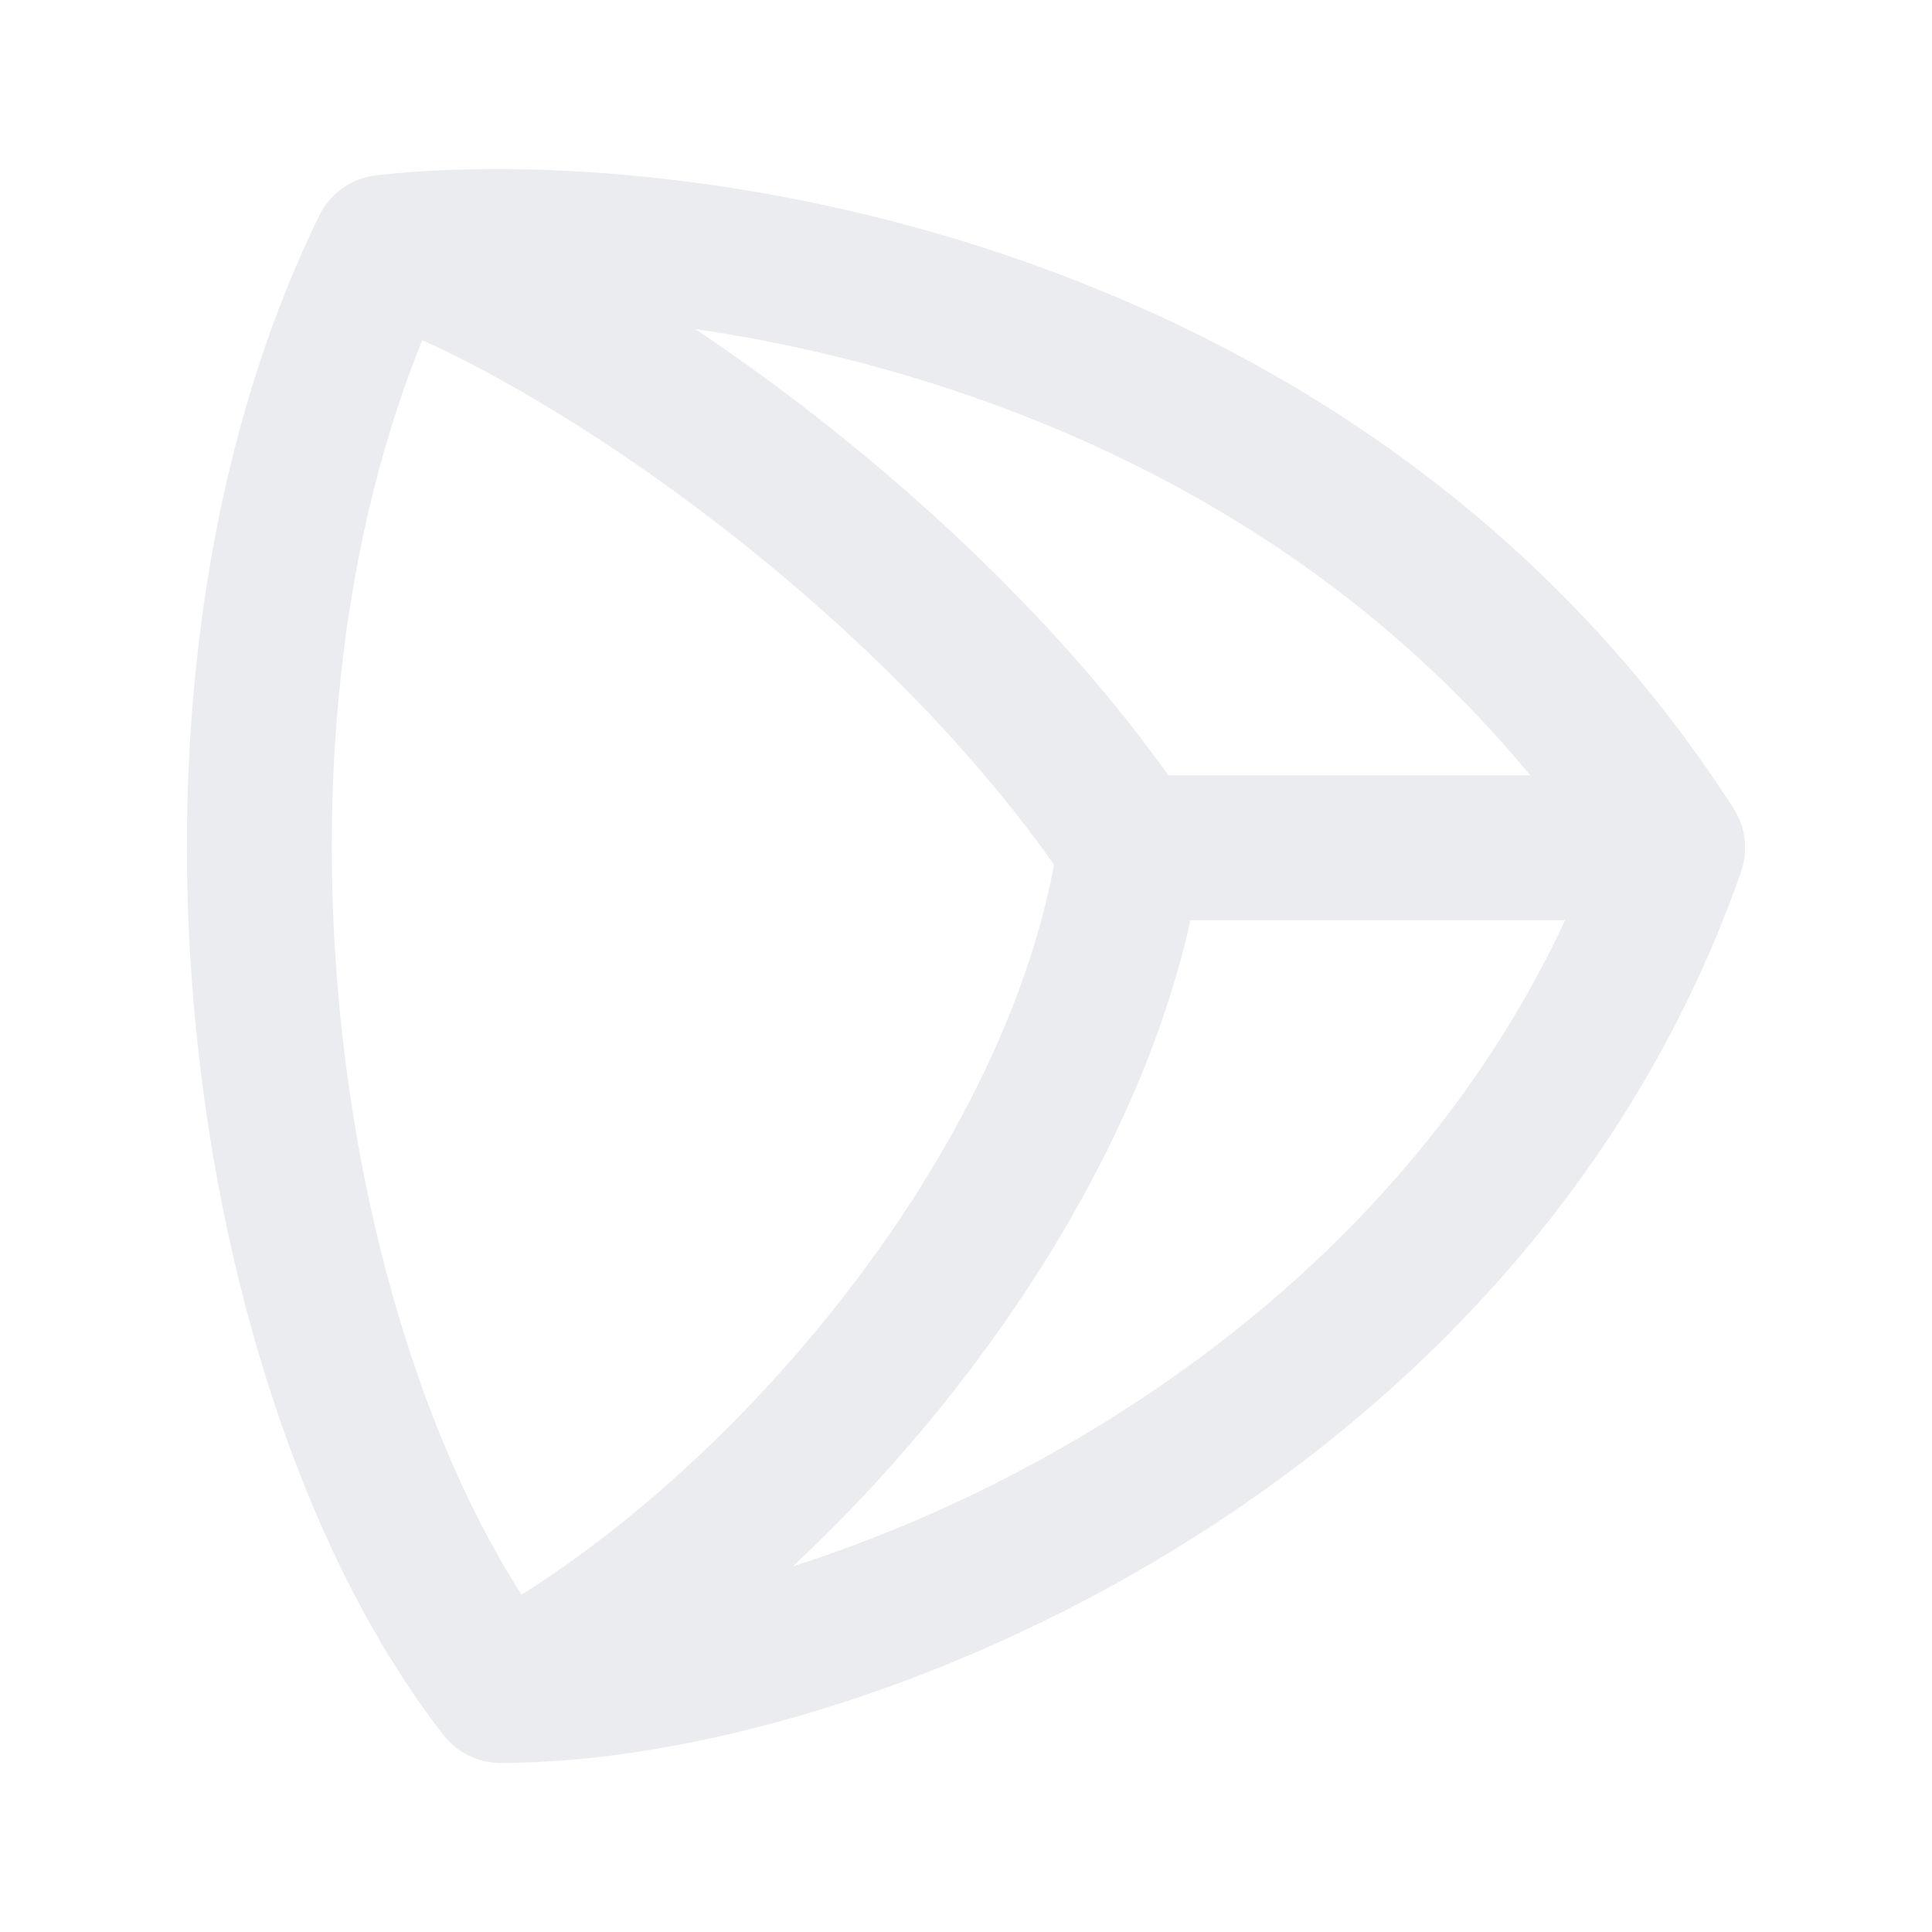
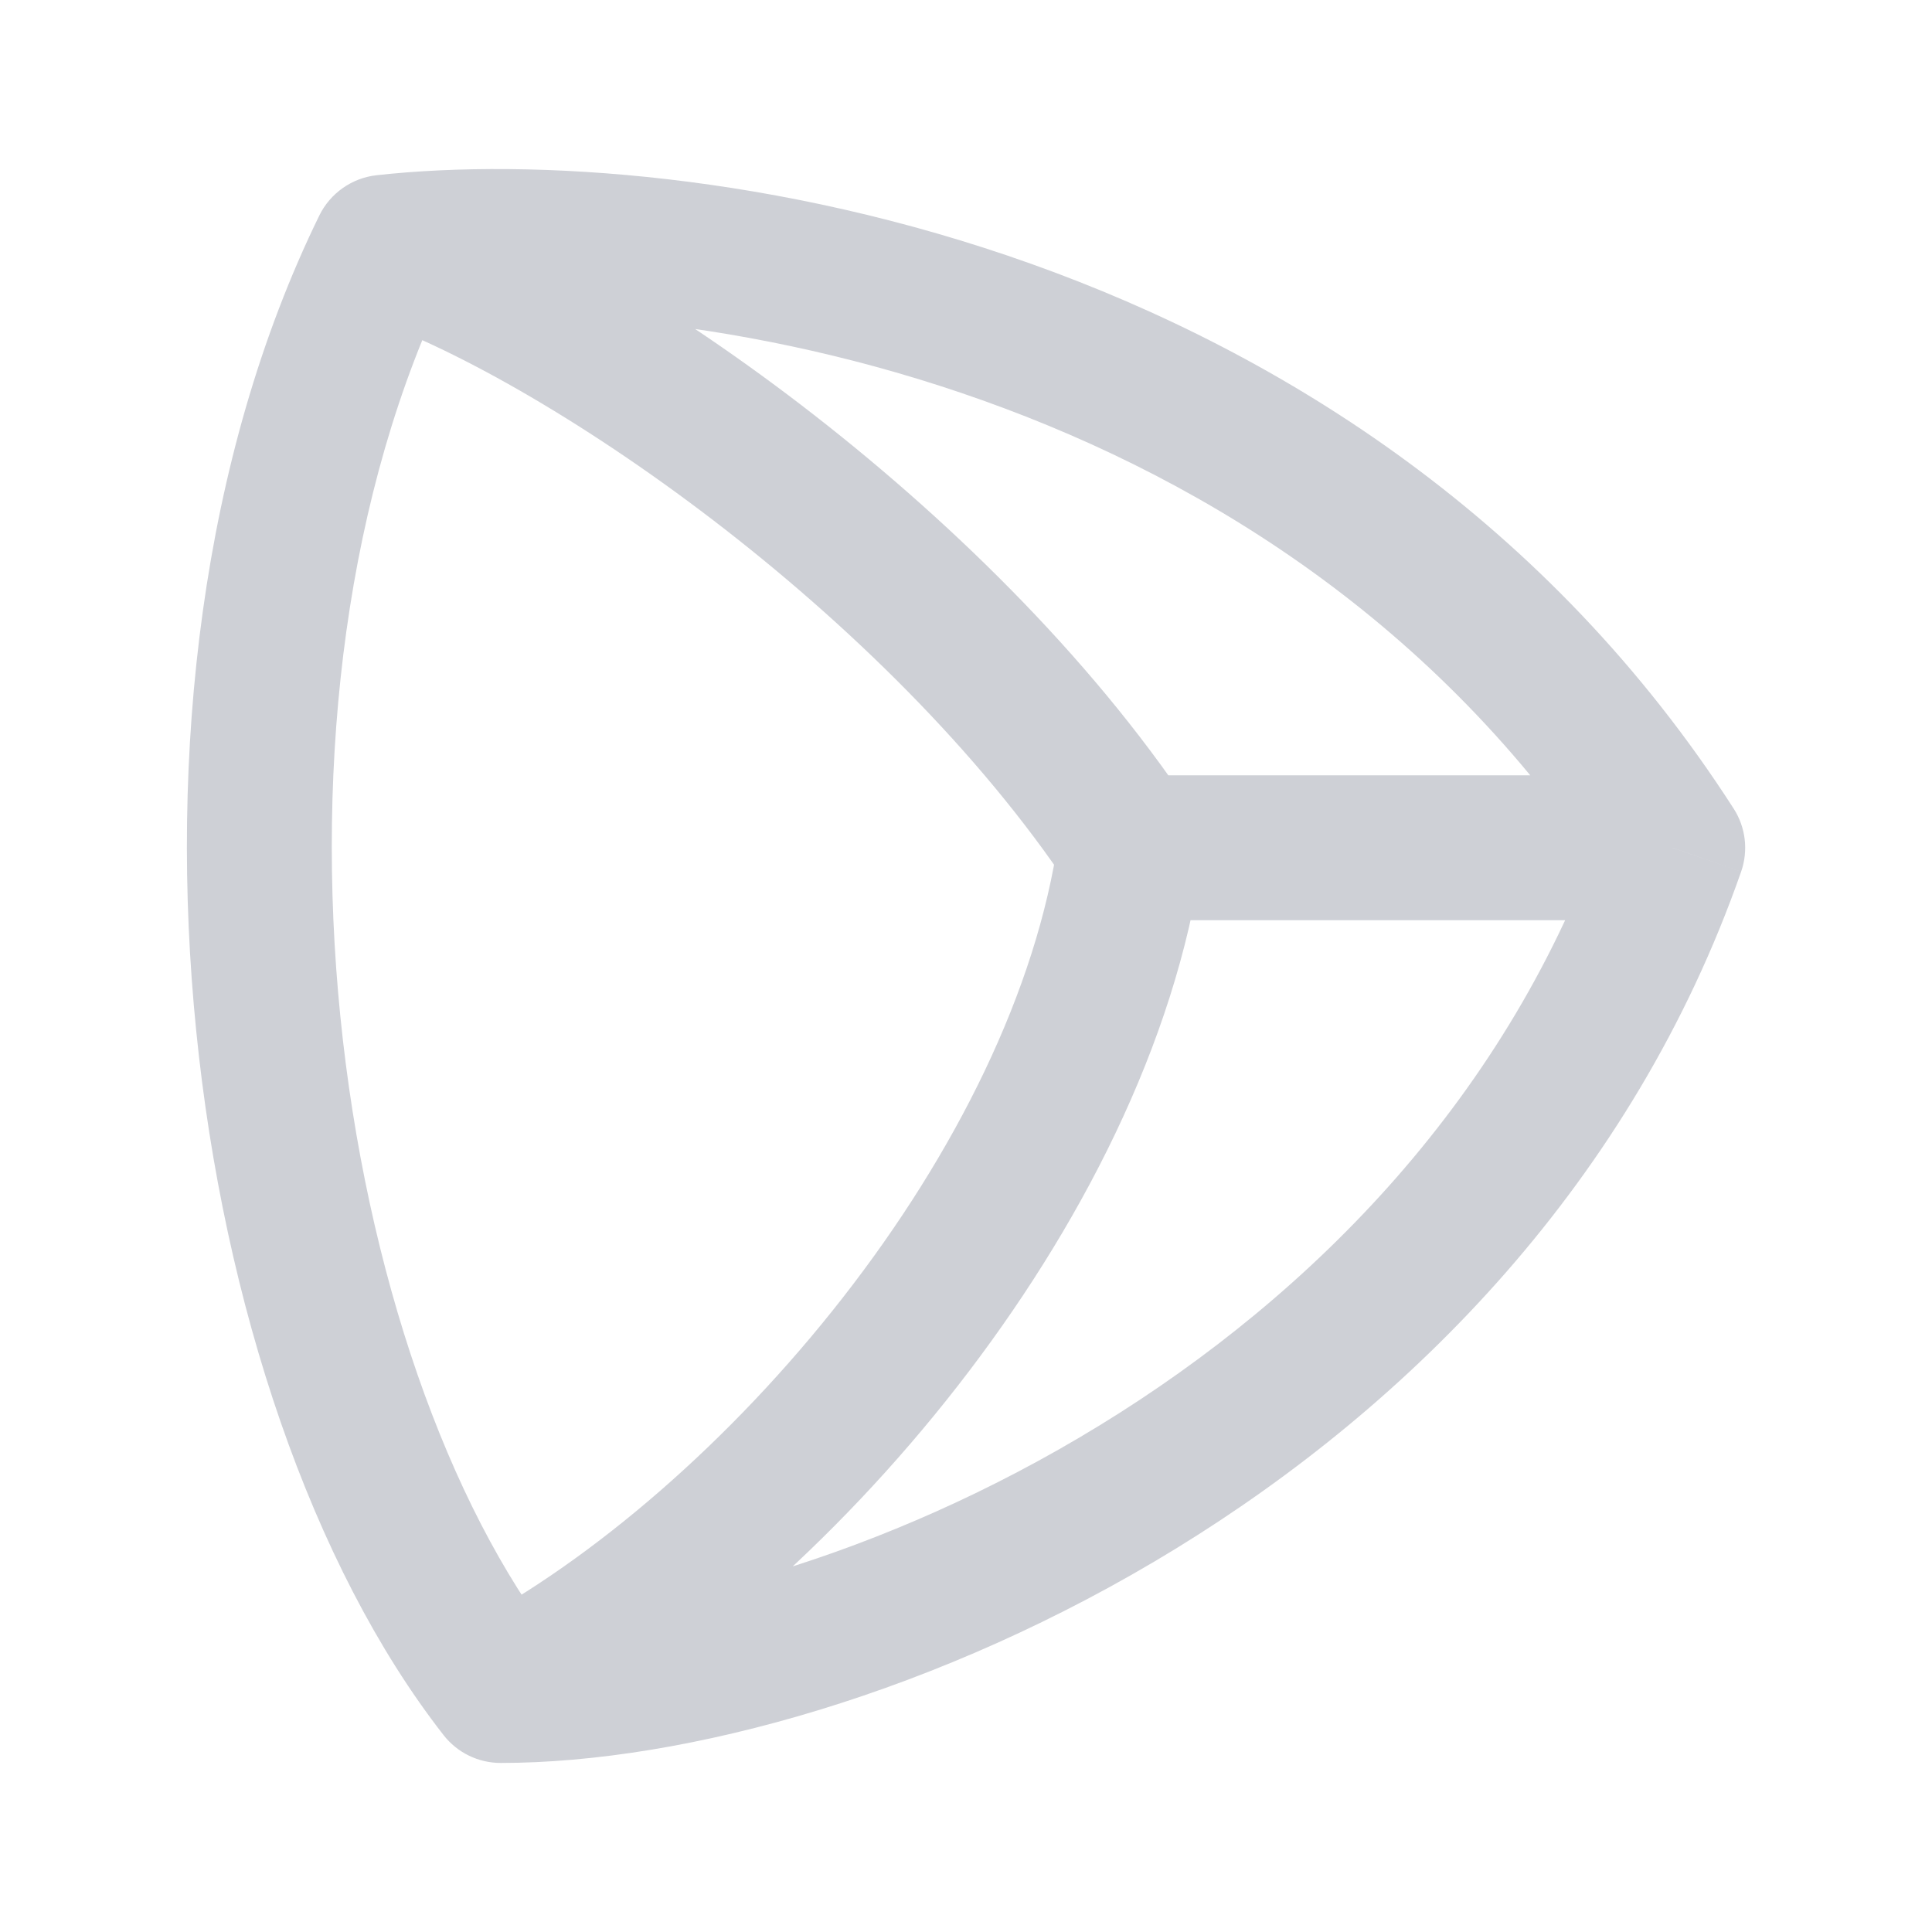
<svg xmlns="http://www.w3.org/2000/svg" width="20" height="20" viewBox="0 0 20 20" fill="none">
-   <path d="M3.98 2.56L3.897 1.814C3.642 1.843 3.419 2 3.306 2.23L3.98 2.56ZM17.316 8.776L18.024 9.024C18.1 8.806 18.072 8.565 17.947 8.371L17.316 8.776ZM5.183 17.5L4.592 17.962C4.734 18.144 4.952 18.25 5.183 18.25L5.183 17.5ZM4.063 3.305C5.455 3.151 7.772 3.288 10.171 4.144C12.559 4.995 14.989 6.544 16.685 9.182L17.947 8.371C16.033 5.393 13.299 3.667 10.674 2.731C8.06 1.798 5.514 1.635 3.897 1.814L4.063 3.305ZM3.743 3.271C4.638 3.57 5.992 4.32 7.384 5.386C8.769 6.447 10.133 7.777 11.077 9.193L12.325 8.36C11.263 6.768 9.769 5.324 8.297 4.195C6.831 3.072 5.327 2.218 4.217 1.848L3.743 3.271ZM3.306 2.23C2.075 4.746 1.745 7.828 2.031 10.669C2.315 13.501 3.224 16.21 4.592 17.962L5.774 17.038C4.636 15.582 3.79 13.176 3.523 10.519C3.257 7.87 3.579 5.086 4.654 2.889L3.306 2.23ZM16.608 8.529C15.626 11.336 13.606 13.393 11.384 14.755C9.151 16.124 6.778 16.75 5.183 16.75L5.183 18.25C7.098 18.25 9.739 17.523 12.168 16.034C14.608 14.538 16.901 12.233 18.024 9.024L16.608 8.529ZM10.958 8.67C10.732 10.255 9.889 11.94 8.728 13.429C7.569 14.916 6.143 16.143 4.832 16.837L5.534 18.163C7.064 17.353 8.647 15.973 9.911 14.351C11.173 12.732 12.168 10.807 12.443 8.883L10.958 8.67ZM11.701 9.526H17.316V8.026H11.701V9.526Z" fill="#EBECF0" />
+   <path d="M3.98 2.56L3.897 1.814C3.642 1.843 3.419 2 3.306 2.23L3.98 2.56ZM17.316 8.776L18.024 9.024C18.1 8.806 18.072 8.565 17.947 8.371L17.316 8.776ZM5.183 17.5L4.592 17.962C4.734 18.144 4.952 18.25 5.183 18.25L5.183 17.5ZM4.063 3.305C5.455 3.151 7.772 3.288 10.171 4.144C12.559 4.995 14.989 6.544 16.685 9.182L17.947 8.371C16.033 5.393 13.299 3.667 10.674 2.731C8.06 1.798 5.514 1.635 3.897 1.814L4.063 3.305ZM3.743 3.271C4.638 3.57 5.992 4.32 7.384 5.386C8.769 6.447 10.133 7.777 11.077 9.193L12.325 8.36C11.263 6.768 9.769 5.324 8.297 4.195C6.831 3.072 5.327 2.218 4.217 1.848L3.743 3.271ZM3.306 2.23C2.075 4.746 1.745 7.828 2.031 10.669C2.315 13.501 3.224 16.21 4.592 17.962L5.774 17.038C4.636 15.582 3.79 13.176 3.523 10.519C3.257 7.87 3.579 5.086 4.654 2.889L3.306 2.23ZM16.608 8.529C15.626 11.336 13.606 13.393 11.384 14.755C9.151 16.124 6.778 16.75 5.183 16.75L5.183 18.25C7.098 18.25 9.739 17.523 12.168 16.034C14.608 14.538 16.901 12.233 18.024 9.024L16.608 8.529ZM10.958 8.67C10.732 10.255 9.889 11.94 8.728 13.429C7.569 14.916 6.143 16.143 4.832 16.837L5.534 18.163C7.064 17.353 8.647 15.973 9.911 14.351C11.173 12.732 12.168 10.807 12.443 8.883L10.958 8.67ZM11.701 9.526H17.316V8.026H11.701V9.526Z" fill="#CED0D6" />
</svg>
